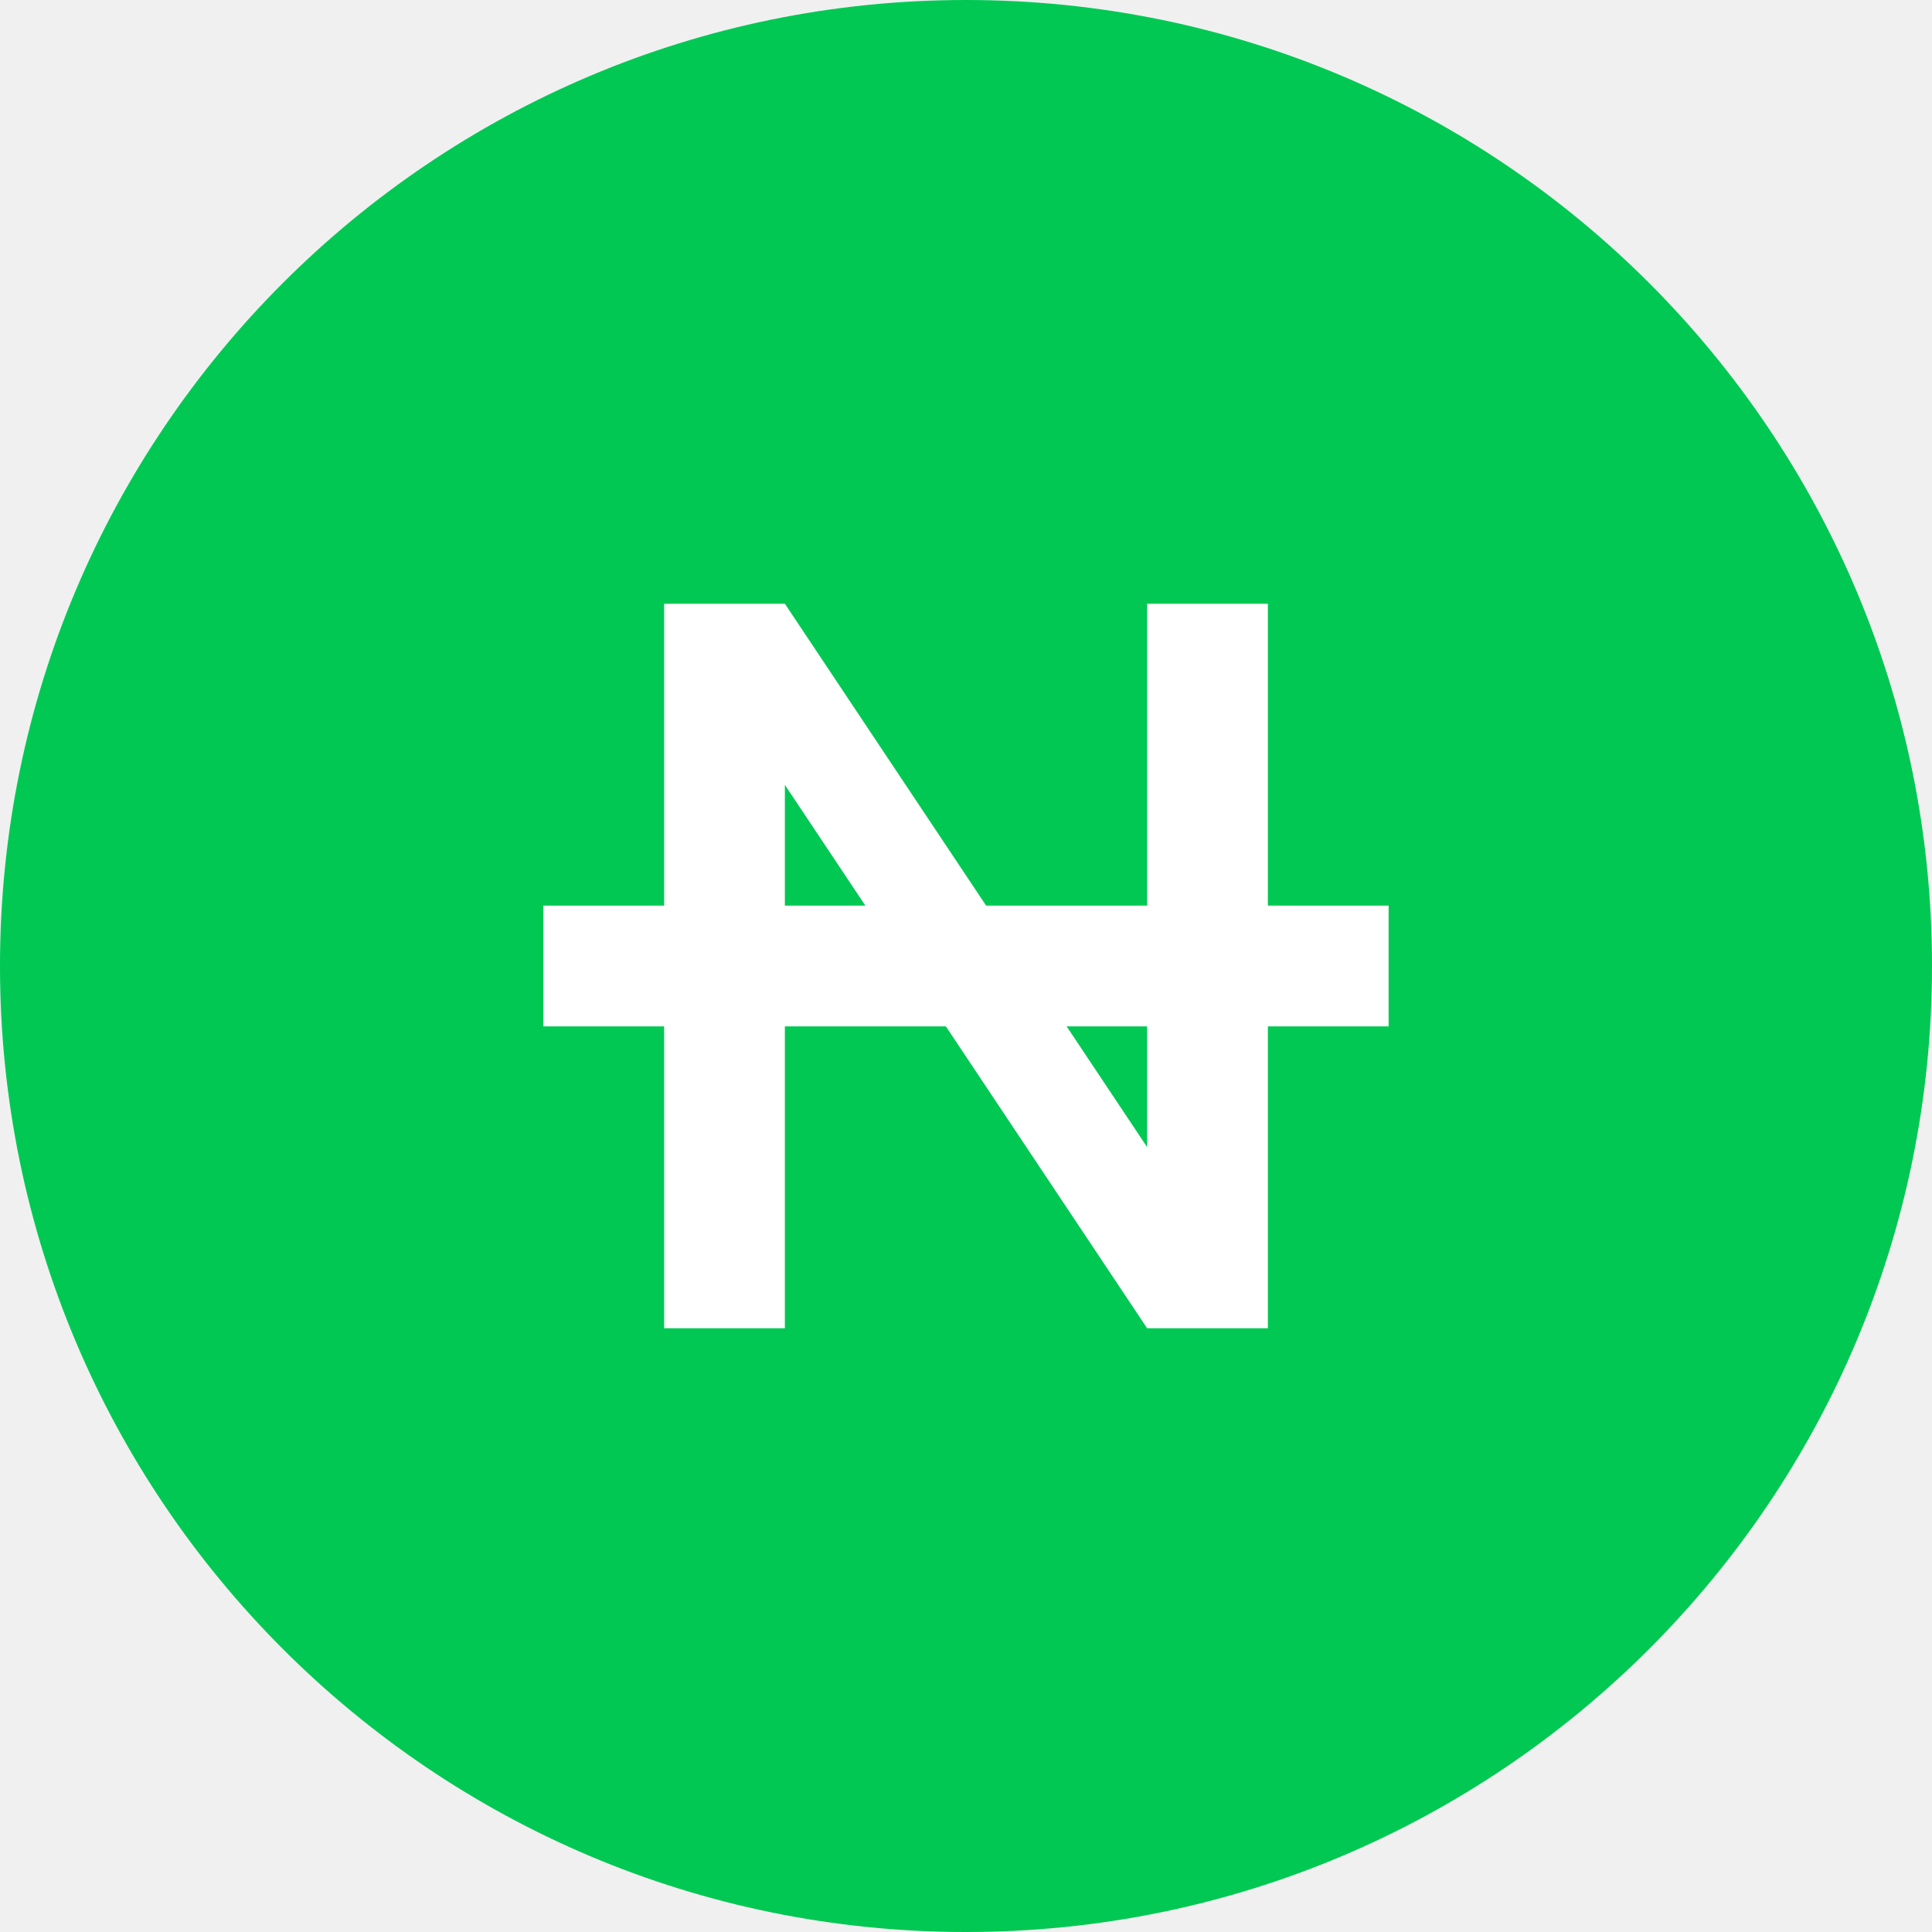
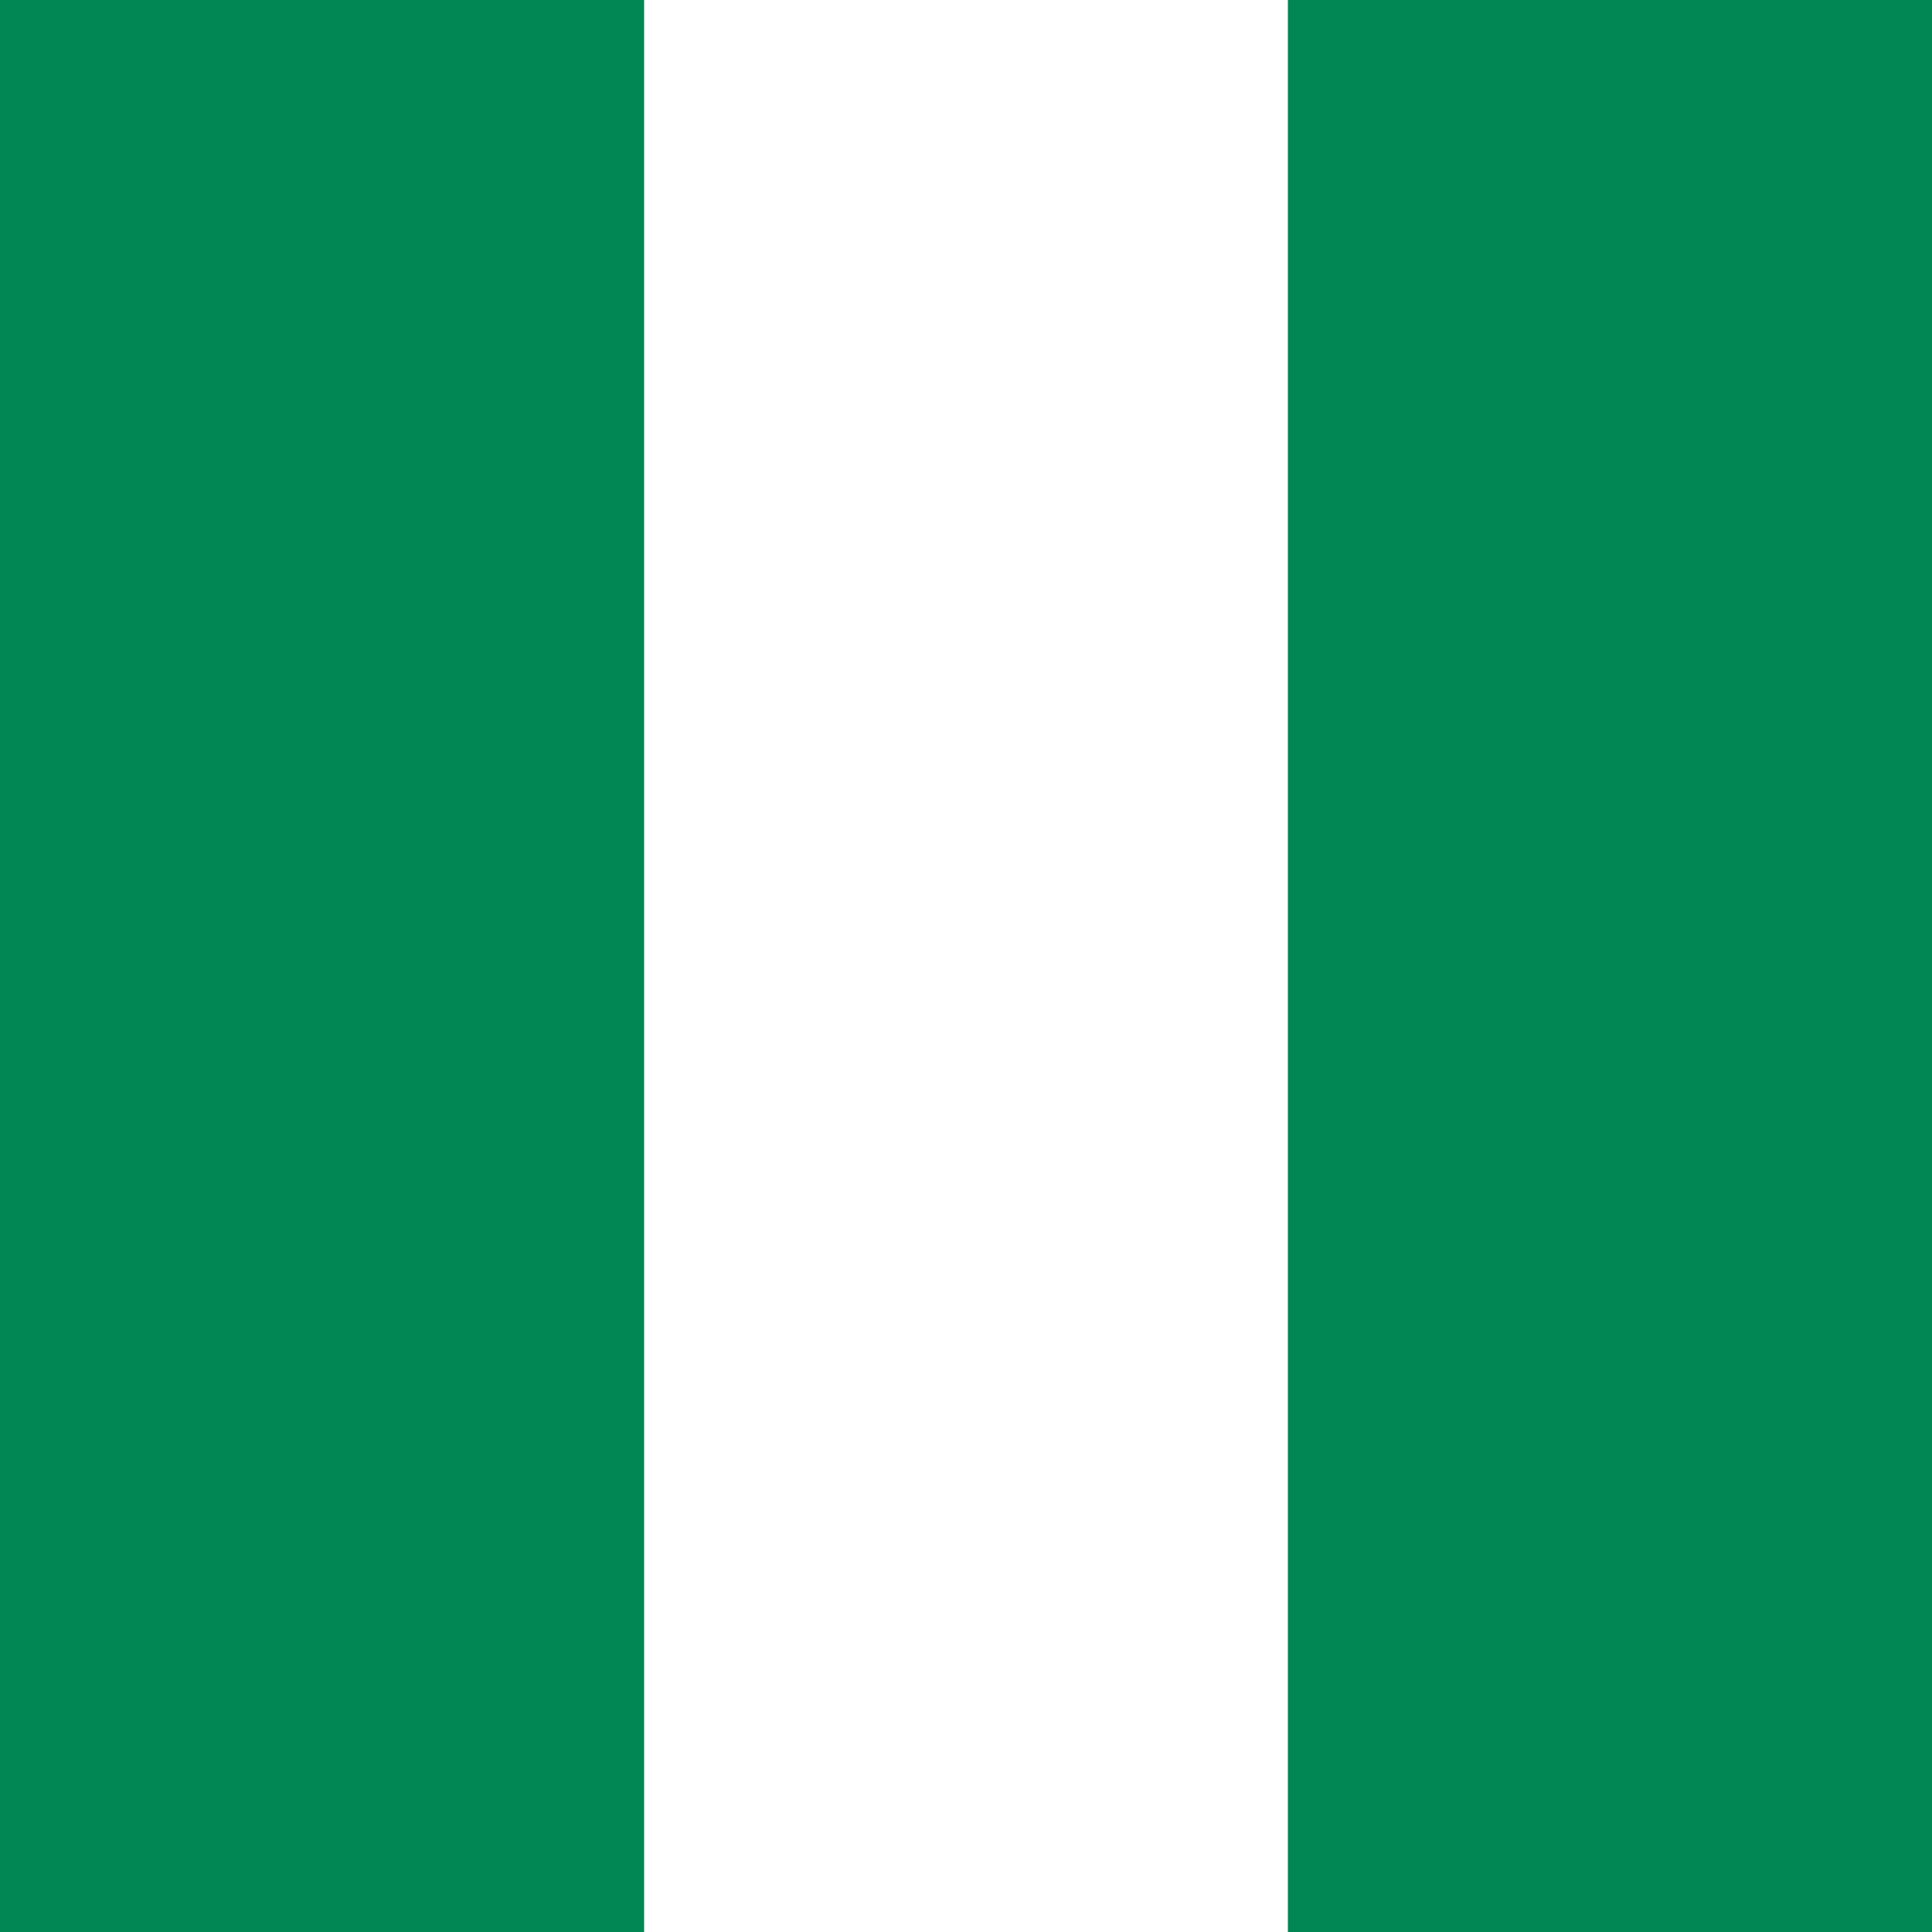
- <svg xmlns="http://www.w3.org/2000/svg" viewBox="0 0 16 16" width="16" height="16">
-   <circle cx="8" cy="8" r="8" fill="#00C853" />
-   <path d="M5.5 11V5H6.5L9.5 9.5V5H10.5V11H9.5L6.5 6.5V11H5.5Z" fill="#FFFFFF" />
-   <path d="M4.5 7.5H11.5V8.5H4.5V7.5Z" fill="#FFFFFF" />
+ <svg xmlns="http://www.w3.org/2000/svg" width="512" height="512" viewBox="0 0 512 512" fill="none">
+   <g clip-path="url(#clip0_2_37170)">
+     <path fill-rule="evenodd" clip-rule="evenodd" d="M0 0H512V512H0V0Z" fill="white" />
+     <path fill-rule="evenodd" clip-rule="evenodd" d="M341.3 0H512V512H341.3V0ZM0 0H170.7V512H0V0Z" fill="#008753" />
+   </g>
+   <defs>
+     <clipPath id="clip0_2_37170">
+       <rect width="512" height="512" fill="white" />
+     </clipPath>
+   </defs>
</svg>
